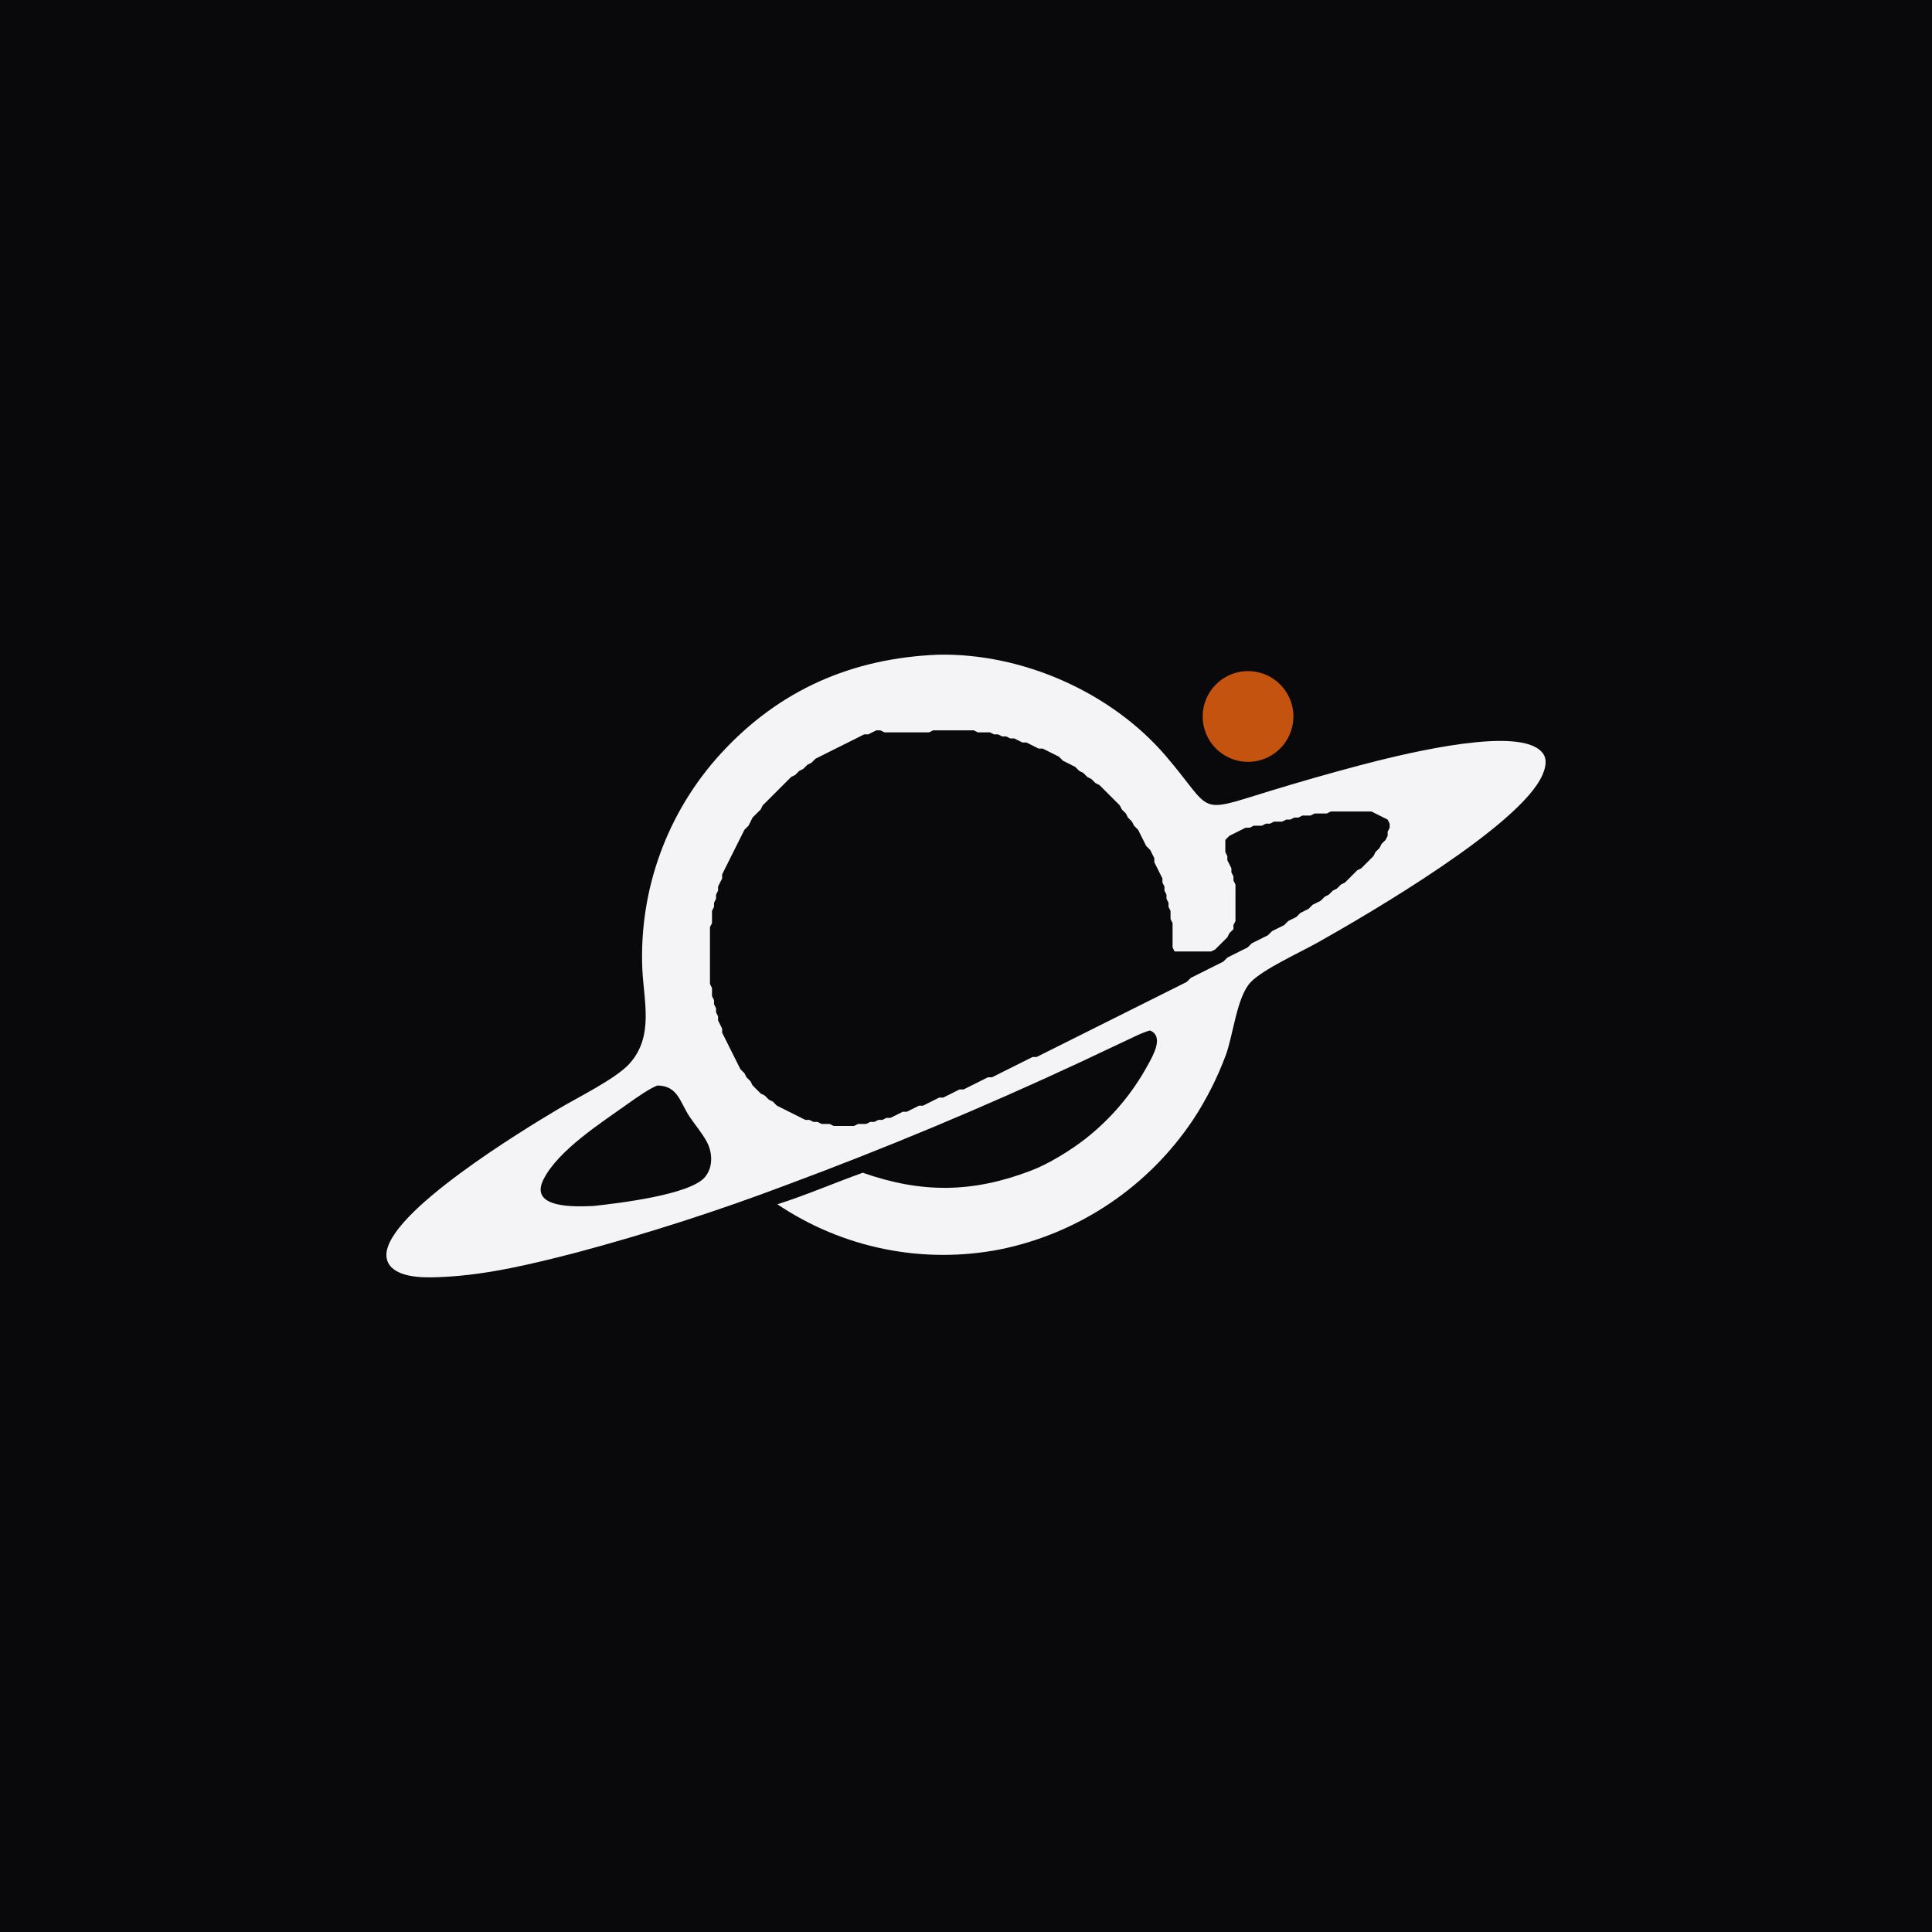
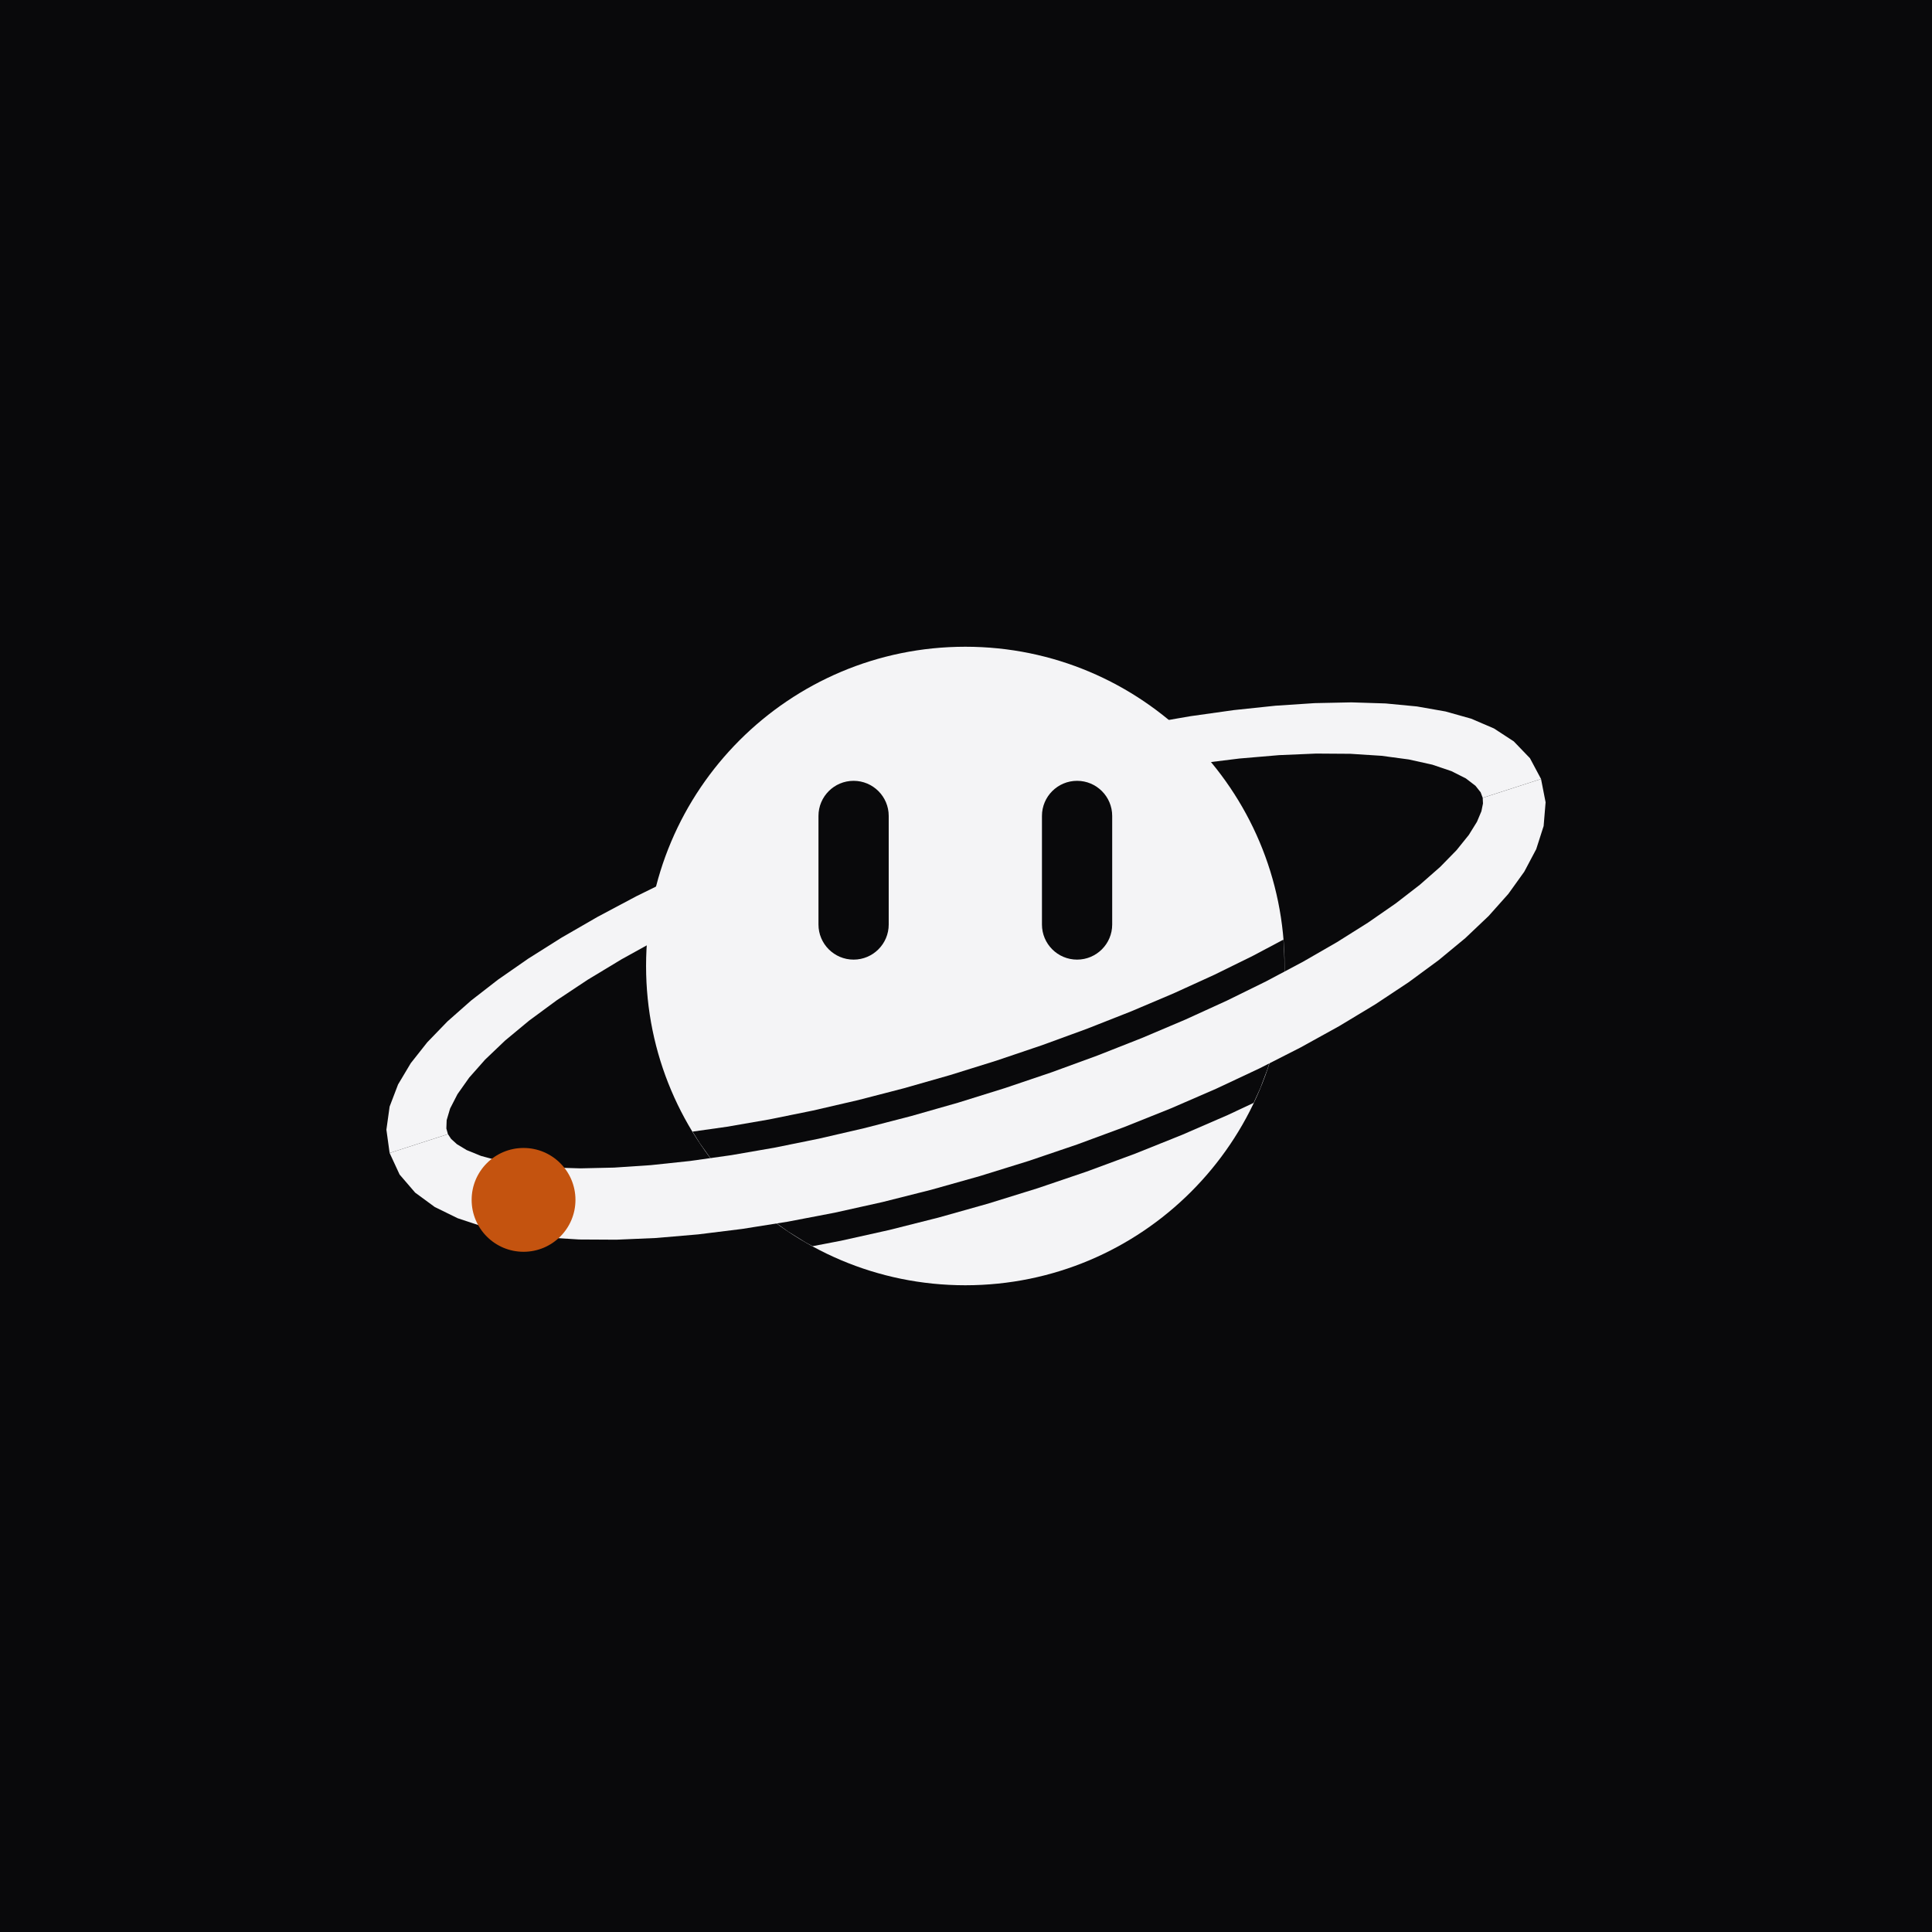
<svg xmlns="http://www.w3.org/2000/svg" version="1.2" baseProfile="tiny-ps" width="1024" height="1024" viewBox="0 0 1024 1024">
  <rect width="1024" height="1024" fill="#09090B" />
-   <path fill="#F4F4F6" transform="translate(-38.80494 -38.76824) scale(1.075391)" d="M498.347 358.729C539.875 357.831 583.698 377.184 610.586 408.533C634.588 436.517 624.997 437.281 661.874 425.937C676.533 421.448 691.275 417.233 706.091 413.295C723.902 408.634 777.785 394.843 793.574 404.702C795.533 405.925 797.258 407.672 797.705 410.012C798.217 412.696 797.329 415.656 796.258 418.095C785.372 442.873 711.309 486.059 685.864 500.405C677.068 505.364 658.941 513.54 652.59 520.037C645.667 527.119 643.89 546.344 640.171 556.264C636.069 567.256 630.758 577.758 624.338 587.578C602.341 620.72 568.121 643.81 529.155 651.803C491.019 659.282 451.474 651.294 419.231 629.599C433.293 625.131 447.364 619.053 461.308 614.044C490.361 624.262 515.473 624.017 544.23 613.011C552.905 609.734 563.834 602.972 571.084 597.288C583.691 587.401 594.145 575.042 601.802 560.969C604.397 556.243 609.801 546.94 603.045 544.001C602.447 543.74 597.324 545.968 596.598 546.313C587.225 550.766 577.833 555.191 568.434 559.593C520.948 581.727 472.588 601.935 423.473 620.168C389.51 632.993 354.928 644.112 319.855 653.483C298.916 658.871 276.913 664.241 255.263 665.369C247.767 665.759 235.005 666.404 229.146 660.776C227.425 659.123 226.54 657.02 226.527 654.639C226.412 633.678 295.057 592.302 311.105 582.716C320.542 577.08 339.324 567.887 346.131 560.506C358.47 547.125 353.427 529.78 352.666 513.775C350.963 474.547 364.927 436.251 391.481 407.325C420.227 376.027 456.02 360.456 498.347 358.729Z M 468 396 L 470 396 L 472 397 L 474 397 L 476 397 L 478 397 L 480 397 L 482 397 L 484 397 L 486 397 L 488 397 L 490 397 L 492 397 L 494 397 L 496 396 L 498 396 L 500 396 L 502 396 L 504 396 L 506 396 L 508 396 L 510 396 L 512 396 L 514 396 L 516 396 L 518 397 L 520 397 L 522 397 L 524 397 L 526 398 L 528 398 L 530 399 L 532 399 L 534 400 L 536 400 L 538 401 L 540 402 L 542 402 L 544 403 L 546 404 L 548 405 L 550 405 L 552 406 L 554 407 L 556 408 L 558 409 L 560 411 L 562 412 L 564 413 L 566 414 L 568 416 L 570 417 L 572 419 L 574 420 L 576 422 L 578 423 L 580 425 L 582 427 L 584 429 L 586 431 L 588 433 L 589 435 L 591 437 L 592 439 L 594 441 L 595 443 L 597 445 L 598 447 L 599 449 L 600 451 L 601 453 L 603 455 L 604 457 L 605 459 L 605 461 L 606 463 L 607 465 L 608 467 L 609 469 L 609 471 L 610 473 L 610 475 L 611 477 L 611 479 L 612 481 L 612 483 L 613 485 L 613 487 L 613 489 L 614 491 L 614 493 L 614 495 L 614 497 L 614 499 L 614 501 L 614 503 L 615 505 L 617 505 L 619 505 L 621 505 L 623 505 L 625 505 L 627 505 L 629 505 L 631 505 L 633 505 L 635 504 L 637 502 L 639 500 L 641 498 L 642 496 L 644 494 L 644 492 L 645 490 L 645 488 L 645 486 L 645 484 L 645 482 L 645 480 L 645 478 L 645 476 L 645 474 L 645 472 L 644 470 L 644 468 L 643 466 L 643 464 L 642 462 L 641 460 L 641 458 L 640 456 L 640 454 L 640 452 L 640 450 L 642 448 L 644 447 L 646 446 L 648 445 L 650 444 L 652 444 L 654 443 L 656 443 L 658 443 L 660 442 L 662 442 L 664 441 L 666 441 L 668 441 L 670 440 L 672 440 L 674 439 L 676 439 L 678 438 L 680 438 L 682 438 L 684 437 L 686 437 L 688 437 L 690 437 L 692 436 L 694 436 L 696 436 L 698 436 L 700 436 L 702 436 L 704 436 L 706 436 L 708 436 L 710 436 L 712 436 L 714 437 L 716 438 L 718 439 L 720 440 L 721 442 L 721 444 L 720 446 L 720 448 L 719 450 L 717 452 L 716 454 L 714 456 L 713 458 L 711 460 L 709 462 L 707 464 L 705 465 L 703 467 L 701 469 L 699 471 L 697 472 L 695 474 L 693 475 L 691 477 L 689 478 L 687 480 L 685 481 L 683 482 L 681 484 L 679 485 L 677 486 L 675 488 L 673 489 L 671 490 L 669 492 L 667 493 L 665 494 L 663 495 L 661 497 L 659 498 L 657 499 L 655 500 L 653 501 L 651 503 L 649 504 L 647 505 L 645 506 L 643 507 L 641 508 L 639 510 L 637 511 L 635 512 L 633 513 L 631 514 L 629 515 L 627 516 L 625 517 L 623 518 L 621 520 L 619 521 L 617 522 L 615 523 L 613 524 L 611 525 L 609 526 L 607 527 L 605 528 L 603 529 L 601 530 L 599 531 L 597 532 L 595 533 L 593 534 L 591 535 L 589 536 L 587 537 L 585 538 L 583 539 L 581 540 L 579 541 L 577 542 L 575 543 L 573 544 L 571 545 L 569 546 L 567 547 L 565 548 L 563 549 L 561 550 L 559 551 L 557 552 L 555 553 L 553 554 L 551 555 L 549 556 L 547 557 L 545 557 L 543 558 L 541 559 L 539 560 L 537 561 L 535 562 L 533 563 L 531 564 L 529 565 L 527 566 L 525 567 L 523 567 L 521 568 L 519 569 L 517 570 L 515 571 L 513 572 L 511 573 L 509 573 L 507 574 L 505 575 L 503 576 L 501 577 L 499 577 L 497 578 L 495 579 L 493 580 L 491 581 L 489 581 L 487 582 L 485 583 L 483 584 L 481 584 L 479 585 L 477 586 L 475 587 L 473 587 L 471 588 L 469 588 L 467 589 L 465 589 L 463 590 L 461 590 L 459 590 L 457 591 L 455 591 L 453 591 L 451 591 L 449 591 L 447 591 L 445 590 L 443 590 L 441 590 L 439 589 L 437 589 L 435 588 L 433 588 L 431 587 L 429 586 L 427 585 L 425 584 L 423 583 L 421 582 L 419 581 L 417 579 L 415 578 L 413 576 L 411 575 L 409 573 L 407 571 L 406 569 L 404 567 L 403 565 L 401 563 L 400 561 L 399 559 L 398 557 L 397 555 L 396 553 L 395 551 L 394 549 L 393 547 L 392 545 L 392 543 L 391 541 L 390 539 L 390 537 L 389 535 L 389 533 L 388 531 L 388 529 L 387 527 L 387 525 L 387 523 L 386 521 L 386 519 L 386 517 L 386 515 L 386 513 L 386 511 L 386 509 L 386 507 L 386 505 L 386 503 L 386 501 L 386 499 L 386 497 L 386 495 L 386 493 L 387 491 L 387 489 L 387 487 L 387 485 L 388 483 L 388 481 L 389 479 L 389 477 L 390 475 L 390 473 L 391 471 L 392 469 L 392 467 L 393 465 L 394 463 L 395 461 L 396 459 L 397 457 L 398 455 L 399 453 L 400 451 L 401 449 L 402 447 L 403 445 L 405 443 L 406 441 L 407 439 L 409 437 L 411 435 L 412 433 L 414 431 L 416 429 L 418 427 L 420 425 L 422 423 L 424 421 L 426 419 L 428 418 L 430 416 L 432 415 L 434 413 L 436 412 L 438 410 L 440 409 L 442 408 L 444 407 L 446 406 L 448 405 L 450 404 L 452 403 L 454 402 L 456 401 L 458 400 L 460 399 L 462 398 L 464 398 L 466 397 Z M360.022 571.067C370.208 571.112 371.163 579.24 375.934 586.395C378.626 590.432 382.108 594.464 384.382 598.688C385.459 600.656 386.162 602.806 386.455 605.03C386.957 609.029 386.195 612.976 383.584 616.134C376.306 624.939 340.86 629.091 328.62 630.425C320.097 630.776 296.678 631.941 303.915 617.416C311.174 602.846 332.876 589.124 346.091 579.666C349.696 577.085 356.234 572.533 360.022 571.067Z" fill-rule="evenodd" />
-   <path fill="#C4530F" transform="translate(-38.80494 -38.76824) scale(1.075391)" d="M650.232 366.84C662.457 366.308 672.837 375.703 673.526 387.919C674.214 400.136 664.954 410.637 652.747 411.482C644.71 412.038 636.995 408.227 632.552 401.507C628.109 394.787 627.625 386.196 631.285 379.019C634.945 371.842 642.183 367.19 650.232 366.84Z" />
+   <path fill="#F4F4F6" transform="translate(511.6463 512) scale(1.692161)" d="M-162.055 52.672L-162.556 50.901L-162.456 48.282L-161.381 44.644L-159.062 40.134L-155.406 34.967L-150.418 29.325L-144.145 23.344L-136.654 17.129L-128.019 10.767L-118.322 4.33L-107.649 -2.116L-96.092 -8.51L-83.749 -14.796L-70.719 -20.918L-57.109 -26.827L-43.029 -32.473L-28.59 -37.81L-13.907 -42.797L0.903 -47.393L15.722 -51.562L30.432 -55.271L44.915 -58.49L59.055 -61.196L72.735 -63.366L85.843 -64.986L98.265 -66.045L109.894 -66.537L120.618 -66.465L130.331 -65.841L138.92 -64.69L146.27 -63.059L152.262 -61.03L156.785 -58.748L159.791 -56.444L161.412 -54.393L162.055 -52.672L180.325 -58.574L176.854 -65.084L171.786 -70.353L165.579 -74.405L158.437 -77.467L150.398 -79.726L141.46 -81.297L131.627 -82.237L120.923 -82.577L109.394 -82.335L97.099 -81.524L84.112 -80.156L70.516 -78.245L56.403 -75.807L41.87 -72.861L27.02 -69.429L11.96 -65.538L-3.201 -61.215L-18.355 -56.493L-33.389 -51.406L-48.196 -45.992L-62.667 -40.288L-76.698 -34.336L-90.186 -28.177L-103.037 -21.854L-115.159 -15.409L-126.47 -8.883L-136.893 -2.313L-146.362 4.268L-154.821 10.833L-162.223 17.372L-168.53 23.894L-173.704 30.444L-177.683 37.113L-180.325 44.033L-181.334 51.268L-180.325 58.574Z" />
+   <path fill="#F4F4F6" transform="translate(511.6463 512) scale(1.692161)" d="M100 0C100 55.228 55.228 100 0 100C-55.228 100 -100 55.228 -100 0C-100 -55.228 -55.228 -100 0 -100C55.228 -100 100 -55.228 100 0Z" />
+   <path fill="#09090B" transform="translate(511.6463 512) scale(1.692161)" d="M-46 -47C-46 -53.075 -41.075 -58 -35 -58C-28.925 -58 -24 -53.075 -24 -47L-24 -13C-24 -6.925 -28.925 -2 -35 -2C-41.075 -2 -46 -6.925 -46 -13Z" />
+   <path fill="#09090B" transform="translate(511.6463 512) scale(1.692161)" d="M24 -47C24 -53.075 28.925 -58 35 -58C41.075 -58 46 -53.075 46 -47L46 -13C46 -6.925 41.075 -2 35 -2C28.925 -2 24 -6.925 24 -13Z" />
+   <path fill="#09090B" transform="translate(511.6463 512) scale(1.692161)" d="M92.388 38.268L94.693 32.144L96.593 25.882L98.079 19.509L99.144 13.053L99.786 6.54L100 0L99.786 -6.54L99.617 -8.256L90.018 -3.161L77.961 2.765L65.22 8.577L51.905 14.222L38.128 19.65L24.002 24.815L9.644 29.672L-4.826 34.182L-19.29 38.307L-33.626 42.014L-47.716 45.273L-61.439 48.06L-74.676 50.353L-85.438 51.873L-83.147 55.557L-79.335 60.876L-75.184 65.935L-70.711 70.711L-65.935 75.184L-60.876 79.335L-55.557 83.147L-50 86.603L-47.838 87.758L-39.069 86.078L-23.826 82.686L-8.393 78.793L7.124 74.427L22.617 69.618L37.977 64.402L53.097 58.814L67.871 52.892L82.196 46.677L90.303 42.871Z" />
+   <path fill="#F4F4F6" transform="translate(511.6463 512) scale(1.692161)" d="M162.055 -52.672L162.137 -50.893L161.645 -48.474L160.253 -45.165L157.693 -41.04L153.856 -36.275L148.731 -31.033L142.358 -25.438L134.795 -19.592L126.113 -13.575L116.391 -7.459L105.715 -1.307L94.173 4.823L81.863 10.875L68.883 16.798L55.34 22.541L41.341 28.057L26.998 33.301L12.424 38.232L-2.264 42.809L-16.951 46.997L-31.518 50.763L-45.85 54.078L-59.832 56.915L-73.349 59.255L-86.288 61.08L-98.542 62.378L-110.001 63.144L-120.56 63.38L-130.114 63.097L-138.557 62.318L-145.782 61.09L-151.684 59.493L-156.177 57.665L-159.247 55.813L-161.068 54.155L-162.055 52.672L-180.325 58.574L-177.198 65.322L-172.33 70.984L-166.187 75.489L-159.014 79.003L-150.886 81.696L-141.823 83.669L-131.843 84.981L-120.981 85.662L-109.286 85.727L-96.822 85.19L-83.666 84.062L-69.902 82.356L-55.626 80.087L-40.935 77.273L-25.934 73.936L-10.732 70.102L4.562 65.799L19.837 61.058L34.981 55.915L49.884 50.407L64.437 44.573L78.533 38.456L92.072 32.098L104.956 25.542L117.094 18.833L128.4 12.012L138.799 5.121L148.221 -1.805L156.608 -8.739L163.909 -15.664L170.081 -22.586L175.073 -29.538L178.811 -36.592L181.136 -43.84L181.752 -51.276L180.325 -58.574Z" />
+   <path fill="#C4530F" transform="translate(511.6463 512) scale(1.692161)" d="M-122.117 73.255C-122.117 82.235 -129.396 89.514 -138.376 89.514C-147.356 89.514 -154.635 82.235 -154.635 73.255C-154.635 64.275 -147.356 56.996 -138.376 56.996C-129.396 56.996 -122.117 64.275 -122.117 73.255Z" />
</svg>
